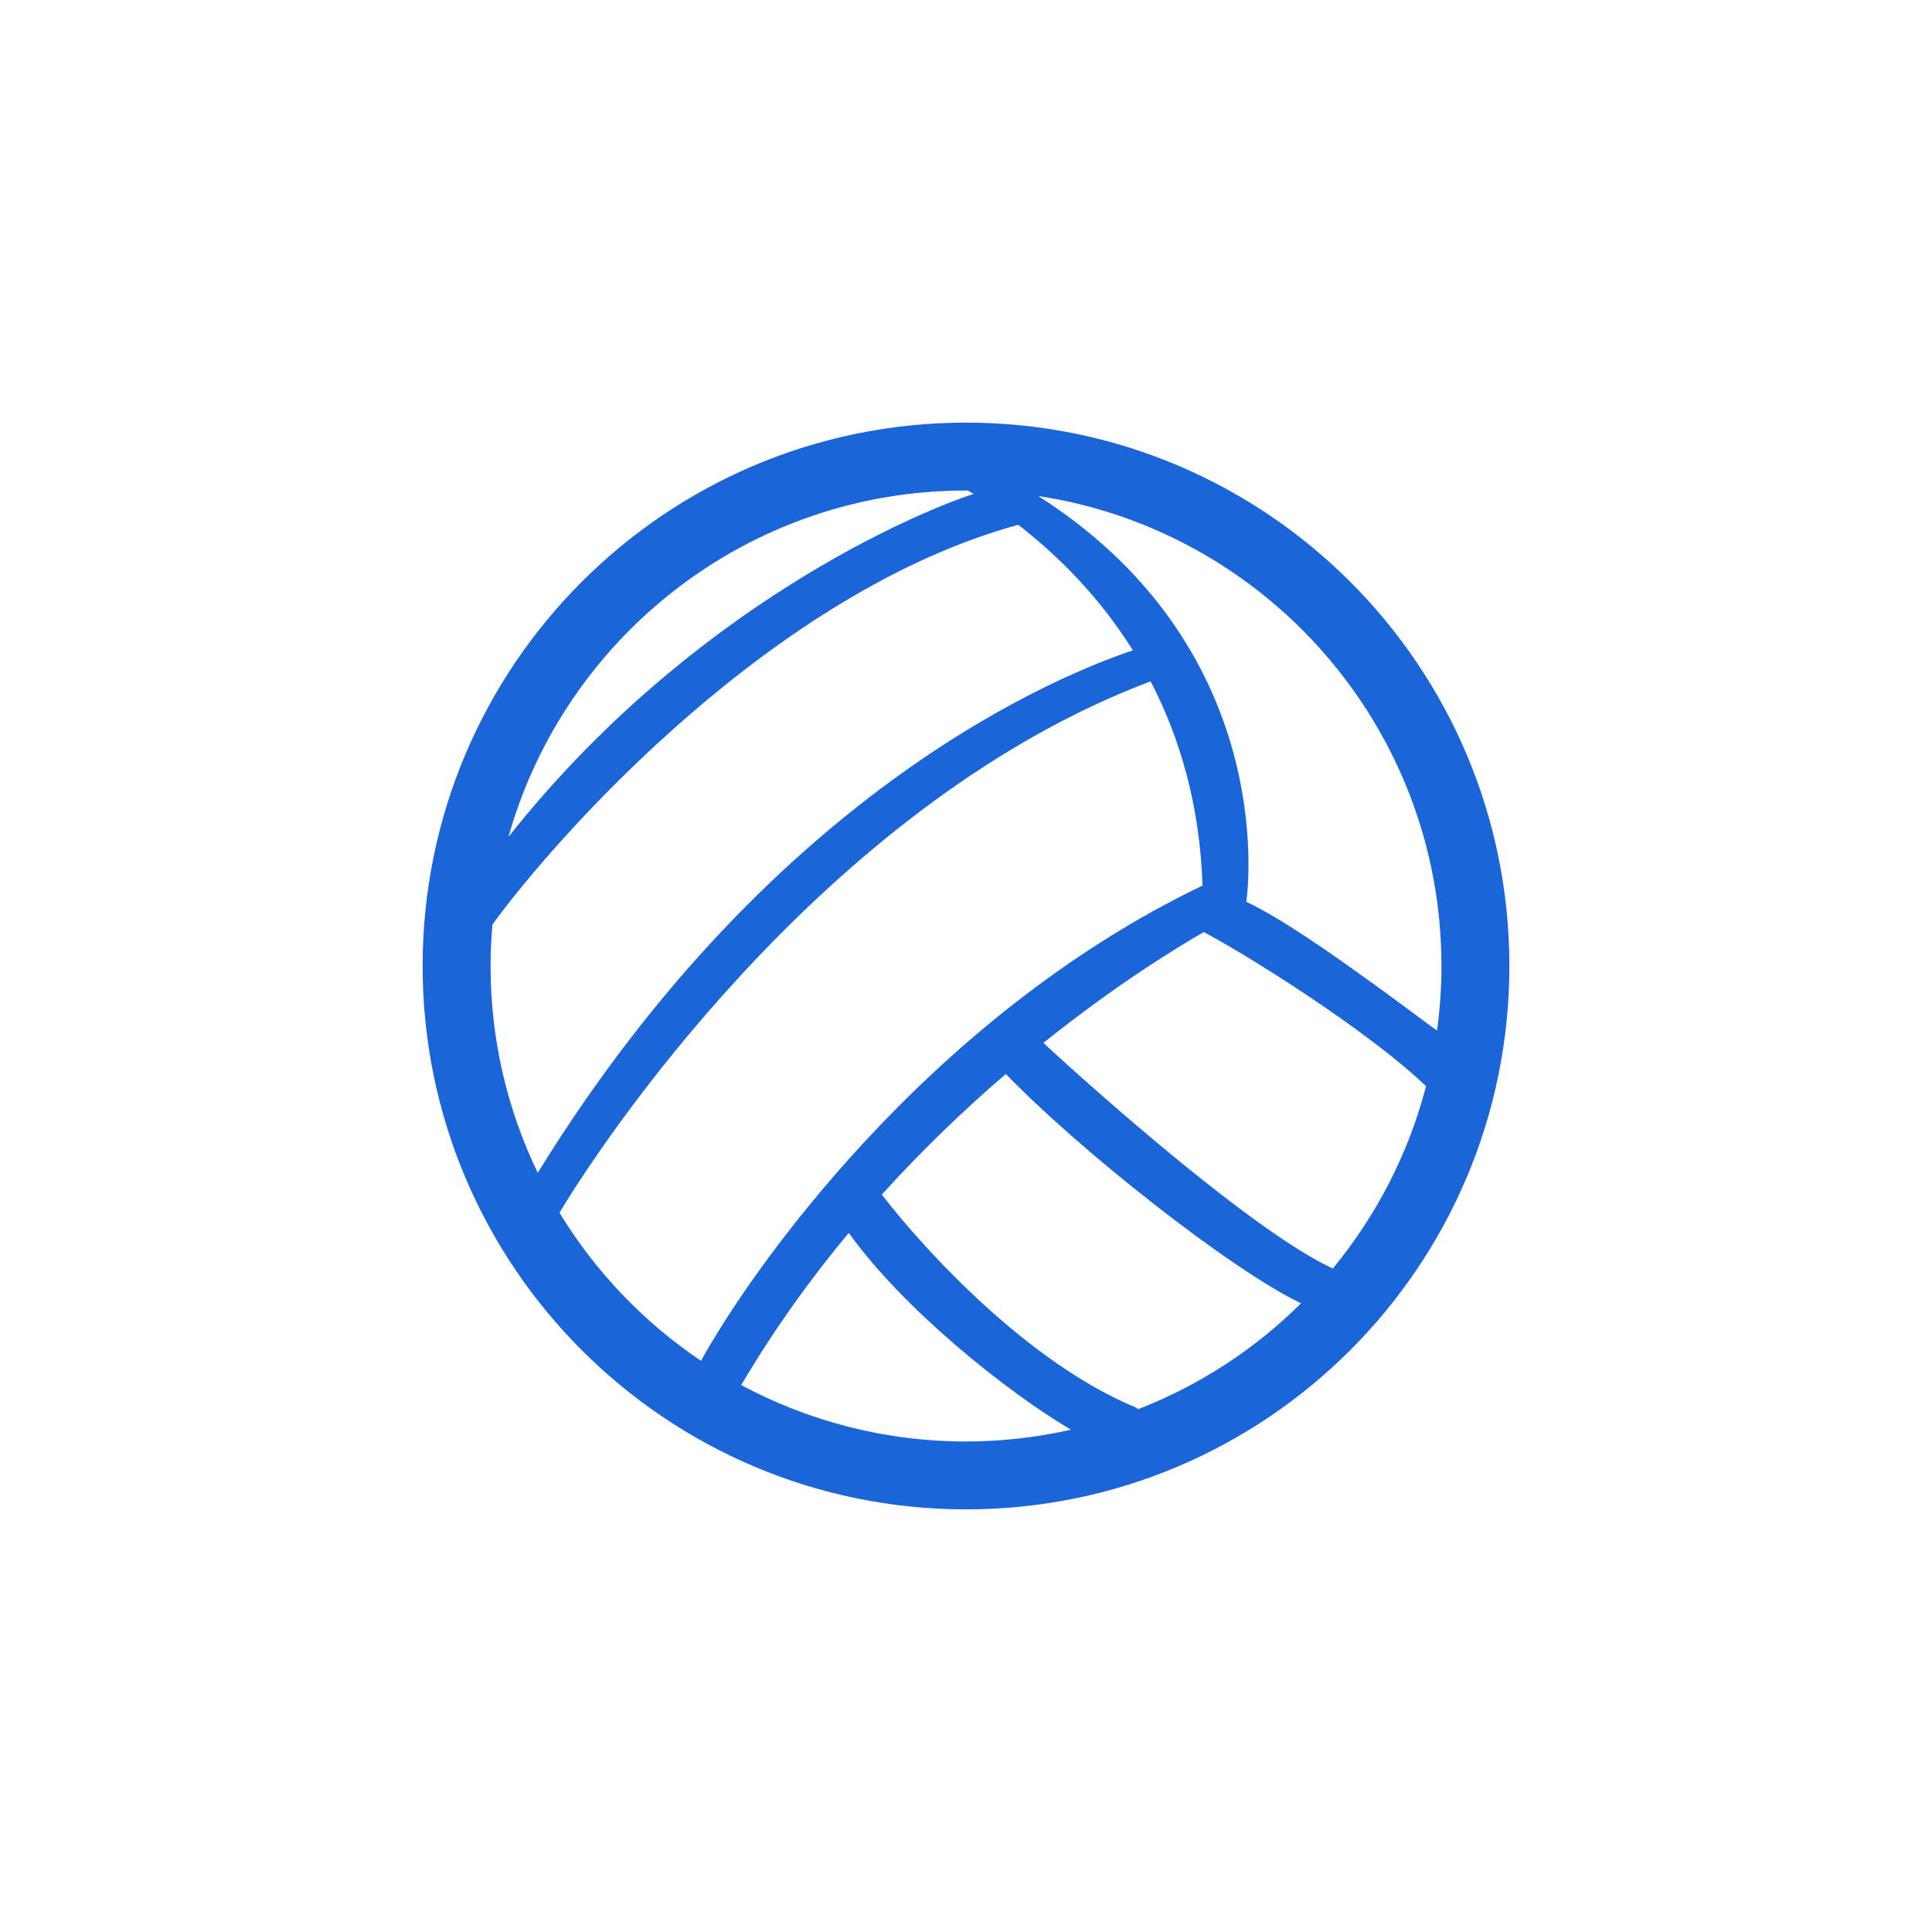
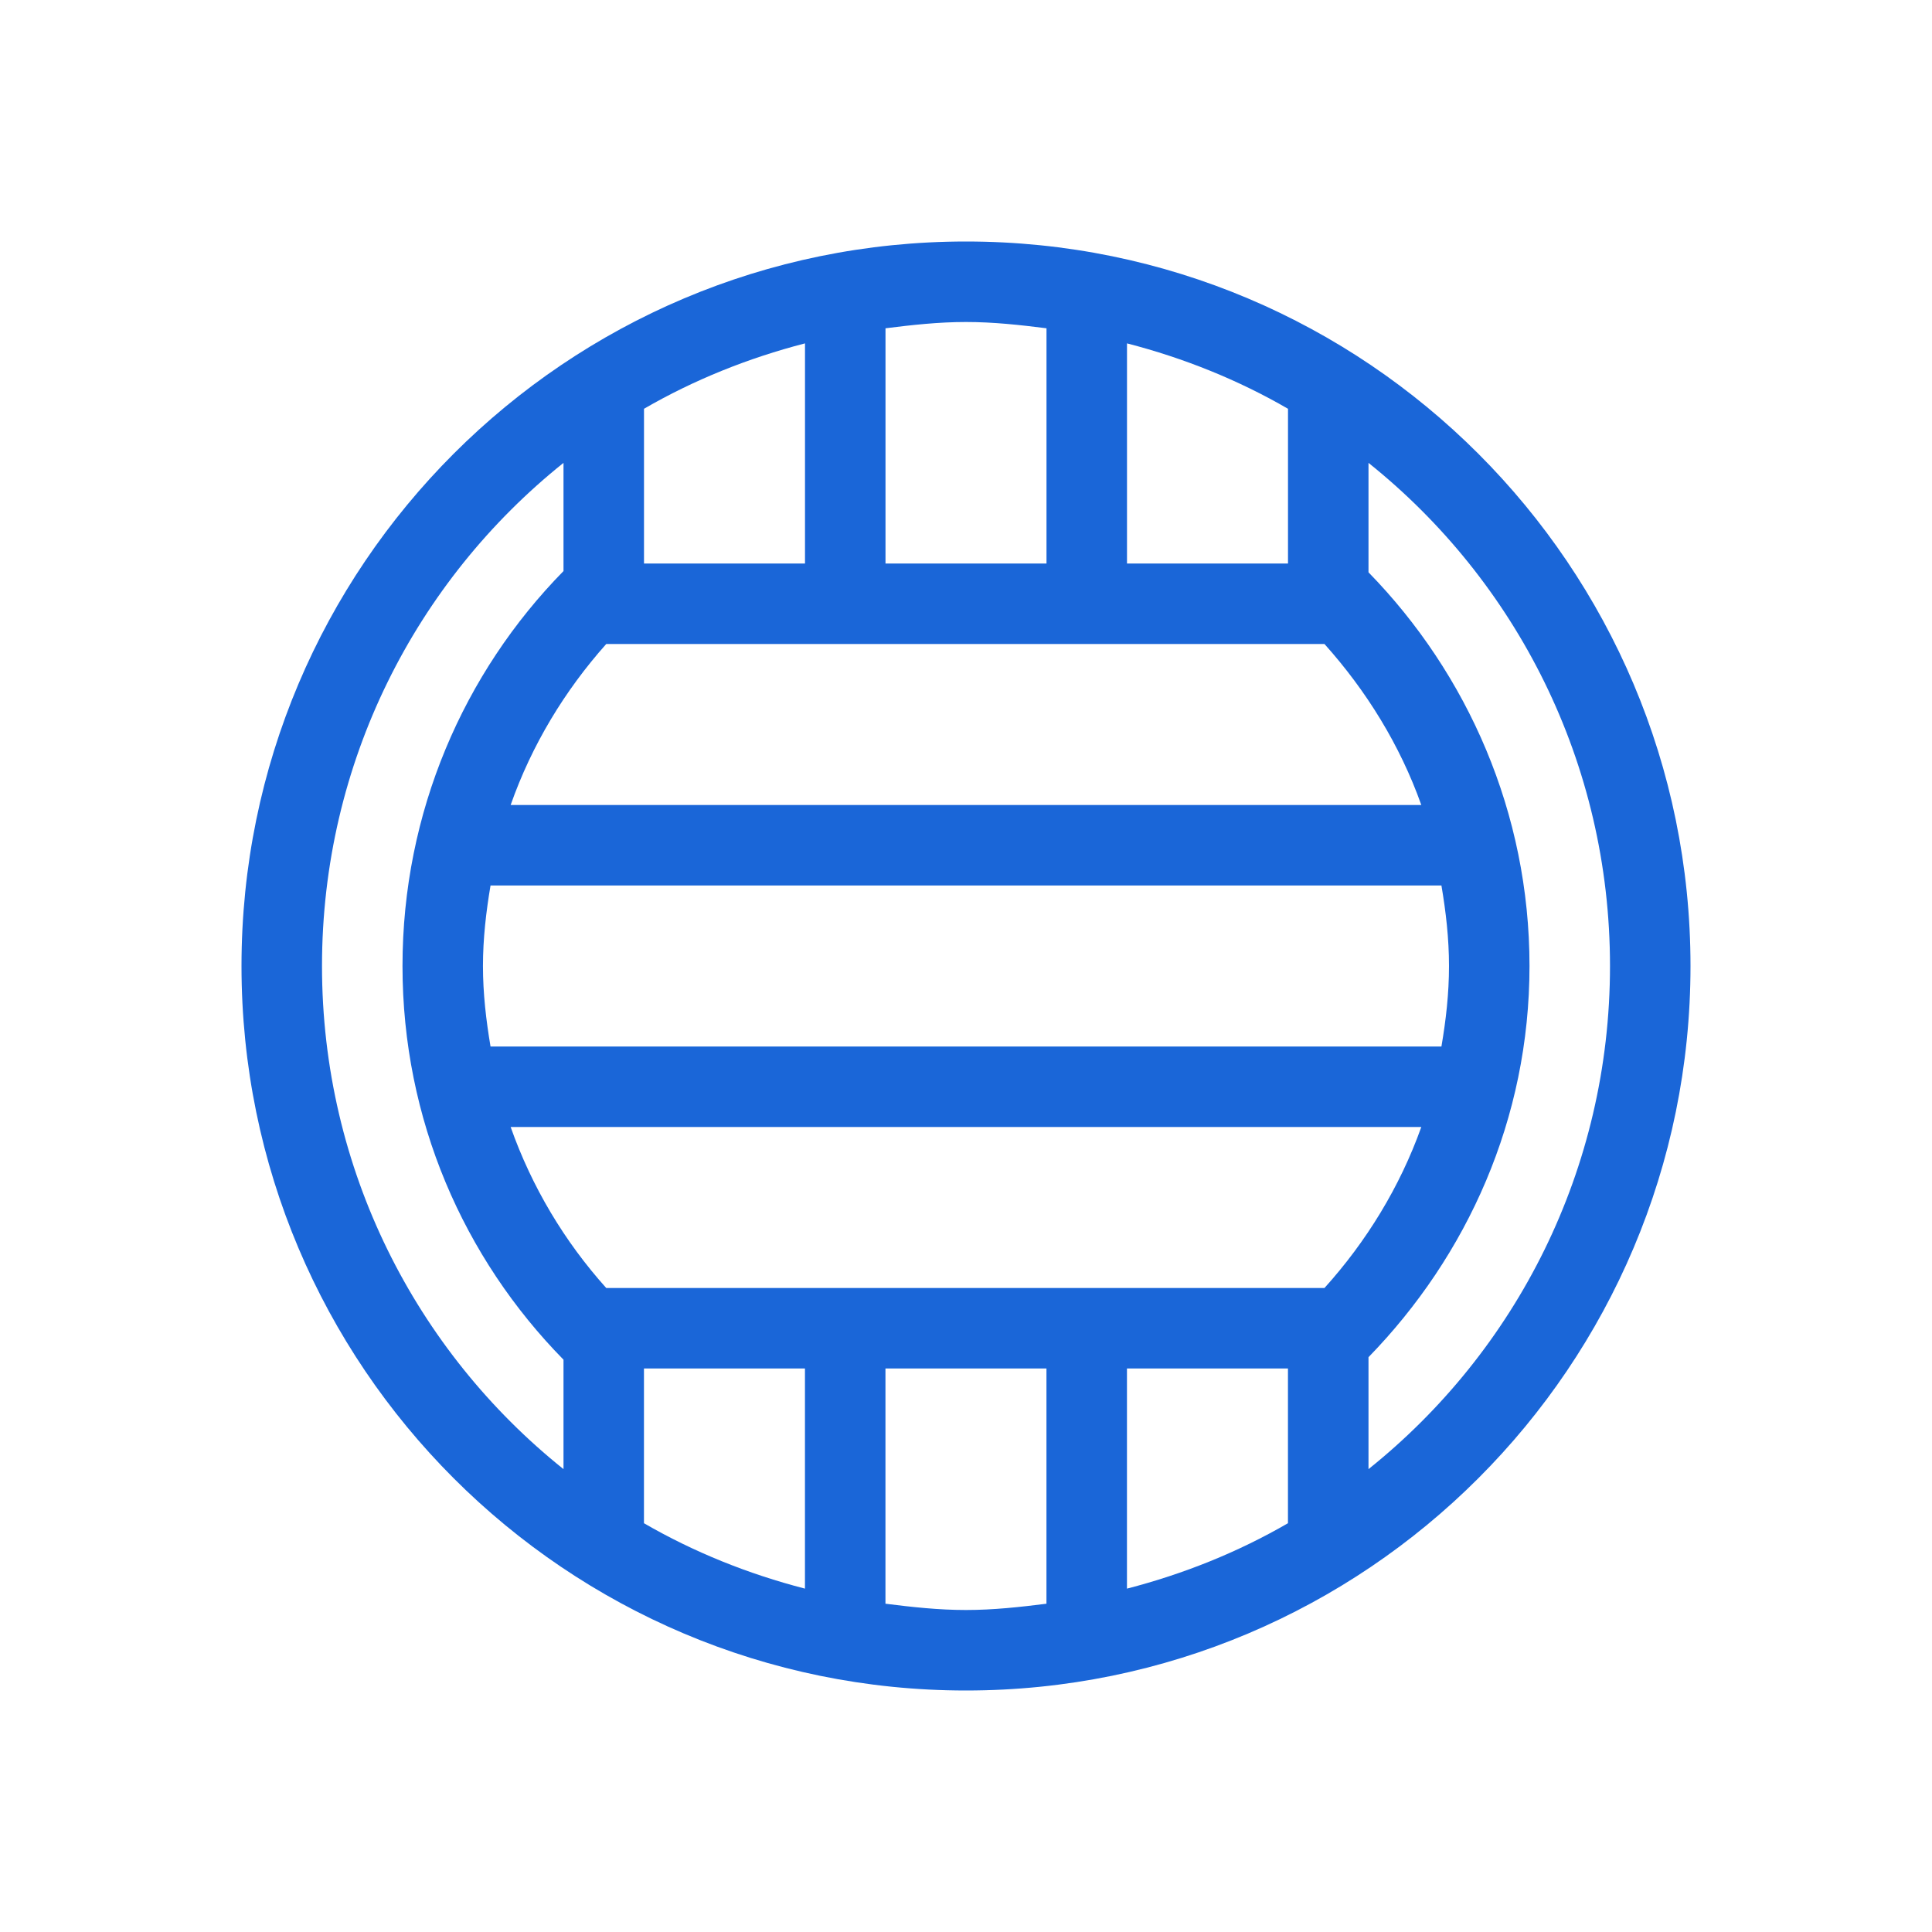
- <svg xmlns="http://www.w3.org/2000/svg" width="64" height="64" id="svg7760" version="1.1">
+ <svg xmlns="http://www.w3.org/2000/svg" width="48" height="48" id="svg7760" version="1.1">
  <defs id="defs7762" />
-   <g id="layer1" transform="translate(0,-988.3622)">
-     <path style="fill:#1a66d8;fill-opacity:1" d="m 32,1002.362 c -9.941,0 -18,8.059 -18,18 0,9.94 8.059,18 18,18 9.94,0 18,-8.06 18,-18 0,-9.941 -8.06,-18 -18,-18 z m 15.751,18 c 0,0.726 -0.053,1.441 -0.148,2.142 -1.27,-0.93 -4.6,-3.47 -6.317,-4.268 0.177,-1.341 0.591,-8.67 -6.893,-13.443 7.561,1.151 13.357,7.683 13.357,15.569 z M 32,1004.612 c 0.022,0 0.042,0 0.064,0 0.06,0.036 0.123,0.073 0.185,0.112 -1.933,0.635 -9.384,3.765 -15.406,11.361 1.863,-6.62 7.941,-11.474 15.157,-11.474 z m -15.686,14.372 c 2.171,-2.971 9.297,-11.014 17.415,-13.237 1.334,1.029 2.697,2.399 3.799,4.158 -2.172,0.735 -11.761,4.418 -19.714,17.307 -1.001,-2.072 -1.564,-4.395 -1.564,-6.851 0,-0.464 0.023,-0.924 0.064,-1.378 z m 2.219,9.551 c 1.908,-3.165 9.251,-13.713 19.583,-17.602 0.967,1.859 1.631,4.099 1.719,6.765 -9.169,4.403 -15.021,12.845 -16.613,15.743 -1.896,-1.275 -3.498,-2.951 -4.689,-4.906 z m 24.564,3.002 c -1.524,1.514 -3.357,2.716 -5.397,3.507 -0.026,-0.023 -0.045,-0.04 -0.076,-0.058 -3.543,-1.464 -6.952,-5.155 -8.412,-7.051 1.38,-1.528 2.784,-2.861 4.108,-3.996 2.381,2.473 7.398,6.453 9.777,7.597 z m -18.544,2.707 c 1.089,-1.846 2.304,-3.528 3.563,-5.042 1.791,2.505 5.207,5.25 7.36,6.521 -1.119,0.252 -2.281,0.39 -3.477,0.39 -2.693,0 -5.229,-0.68 -7.446,-1.869 z m 19.598,-3.861 c -2.568,-1.183 -7.76,-5.779 -9.587,-7.474 2.466,-1.976 4.496,-3.201 5.31,-3.67 1.225,0.631 5.36,3.187 7.366,5.105 -0.585,2.249 -1.654,4.3 -3.089,6.04 z" id="path3-5" />
+   <g id="layer1" transform="translate(0,-1004.362)">
+     <path style="fill:#1a66d8;fill-opacity:1;stroke:none" d="m 24,1010.362 c -9.941,0 -18,8.059 -18,18 0,9.941 8.059,18 18,18 9.941,0 18,-8.059 18,-18 0,-9.941 -8.059,-18 -18,-18 z m 0,2 c 0.683,0 1.34,0.073 2,0.156 l 0,5.844 -4,0 0,-5.844 c 0.66,-0.083 1.317,-0.156 2,-0.156 z m -4,0.531 0,5.469 -2.656,0 -1.344,0 0,-3.844 c 1.236,-0.716 2.583,-1.259 4,-1.625 z m 8,0 c 1.417,0.366 2.764,0.909 4,1.625 l 0,3.844 -4,0 0,-5.469 z m -14,2.969 0,2.688 c -2.479,2.526 -4,5.994 -4,9.812 0,3.818 1.522,7.257 4,9.781 l 0,2.719 c -3.663,-2.932 -6,-7.443 -6,-12.5 0,-5.057 2.337,-9.568 6,-12.5 z m 20,0 c 3.663,2.932 6,7.443 6,12.5 0,5.057 -2.337,9.568 -6,12.5 l 0,-2.781 c 2.453,-2.52 4,-5.924 4,-9.719 0,-3.803 -1.538,-7.258 -4,-9.781 l 0,-2.719 z m -18.938,4.5 17.844,0 c 1.036,1.156 1.876,2.507 2.406,4 l -22.625,0 c 0.524,-1.492 1.345,-2.844 2.375,-4 z m -2.875,6 23.625,0 c 0.111,0.653 0.188,1.316 0.188,2 0,0.687 -0.076,1.345 -0.188,2 l -23.625,0 c -0.11,-0.654 -0.188,-1.313 -0.188,-2 0,-0.684 0.078,-1.347 0.188,-2 z m 0.5,6 22.625,0 c -0.533,1.492 -1.365,2.846 -2.406,4 l -17.844,0 c -1.036,-1.154 -1.848,-2.508 -2.375,-4 z m 3.312,6 1.375,0 2.625,0 0,5.469 c -1.417,-0.366 -2.764,-0.909 -4,-1.625 l 0,-3.844 z m 6,0 4,0 0,5.844 c -0.66,0.083 -1.317,0.156 -2,0.156 -0.683,0 -1.34,-0.073 -2,-0.156 l 0,-5.844 z m 6,0 4,0 0,3.844 c -1.236,0.716 -2.583,1.259 -4,1.625 l 0,-5.469 z" id="path6049" />
  </g>
</svg>
